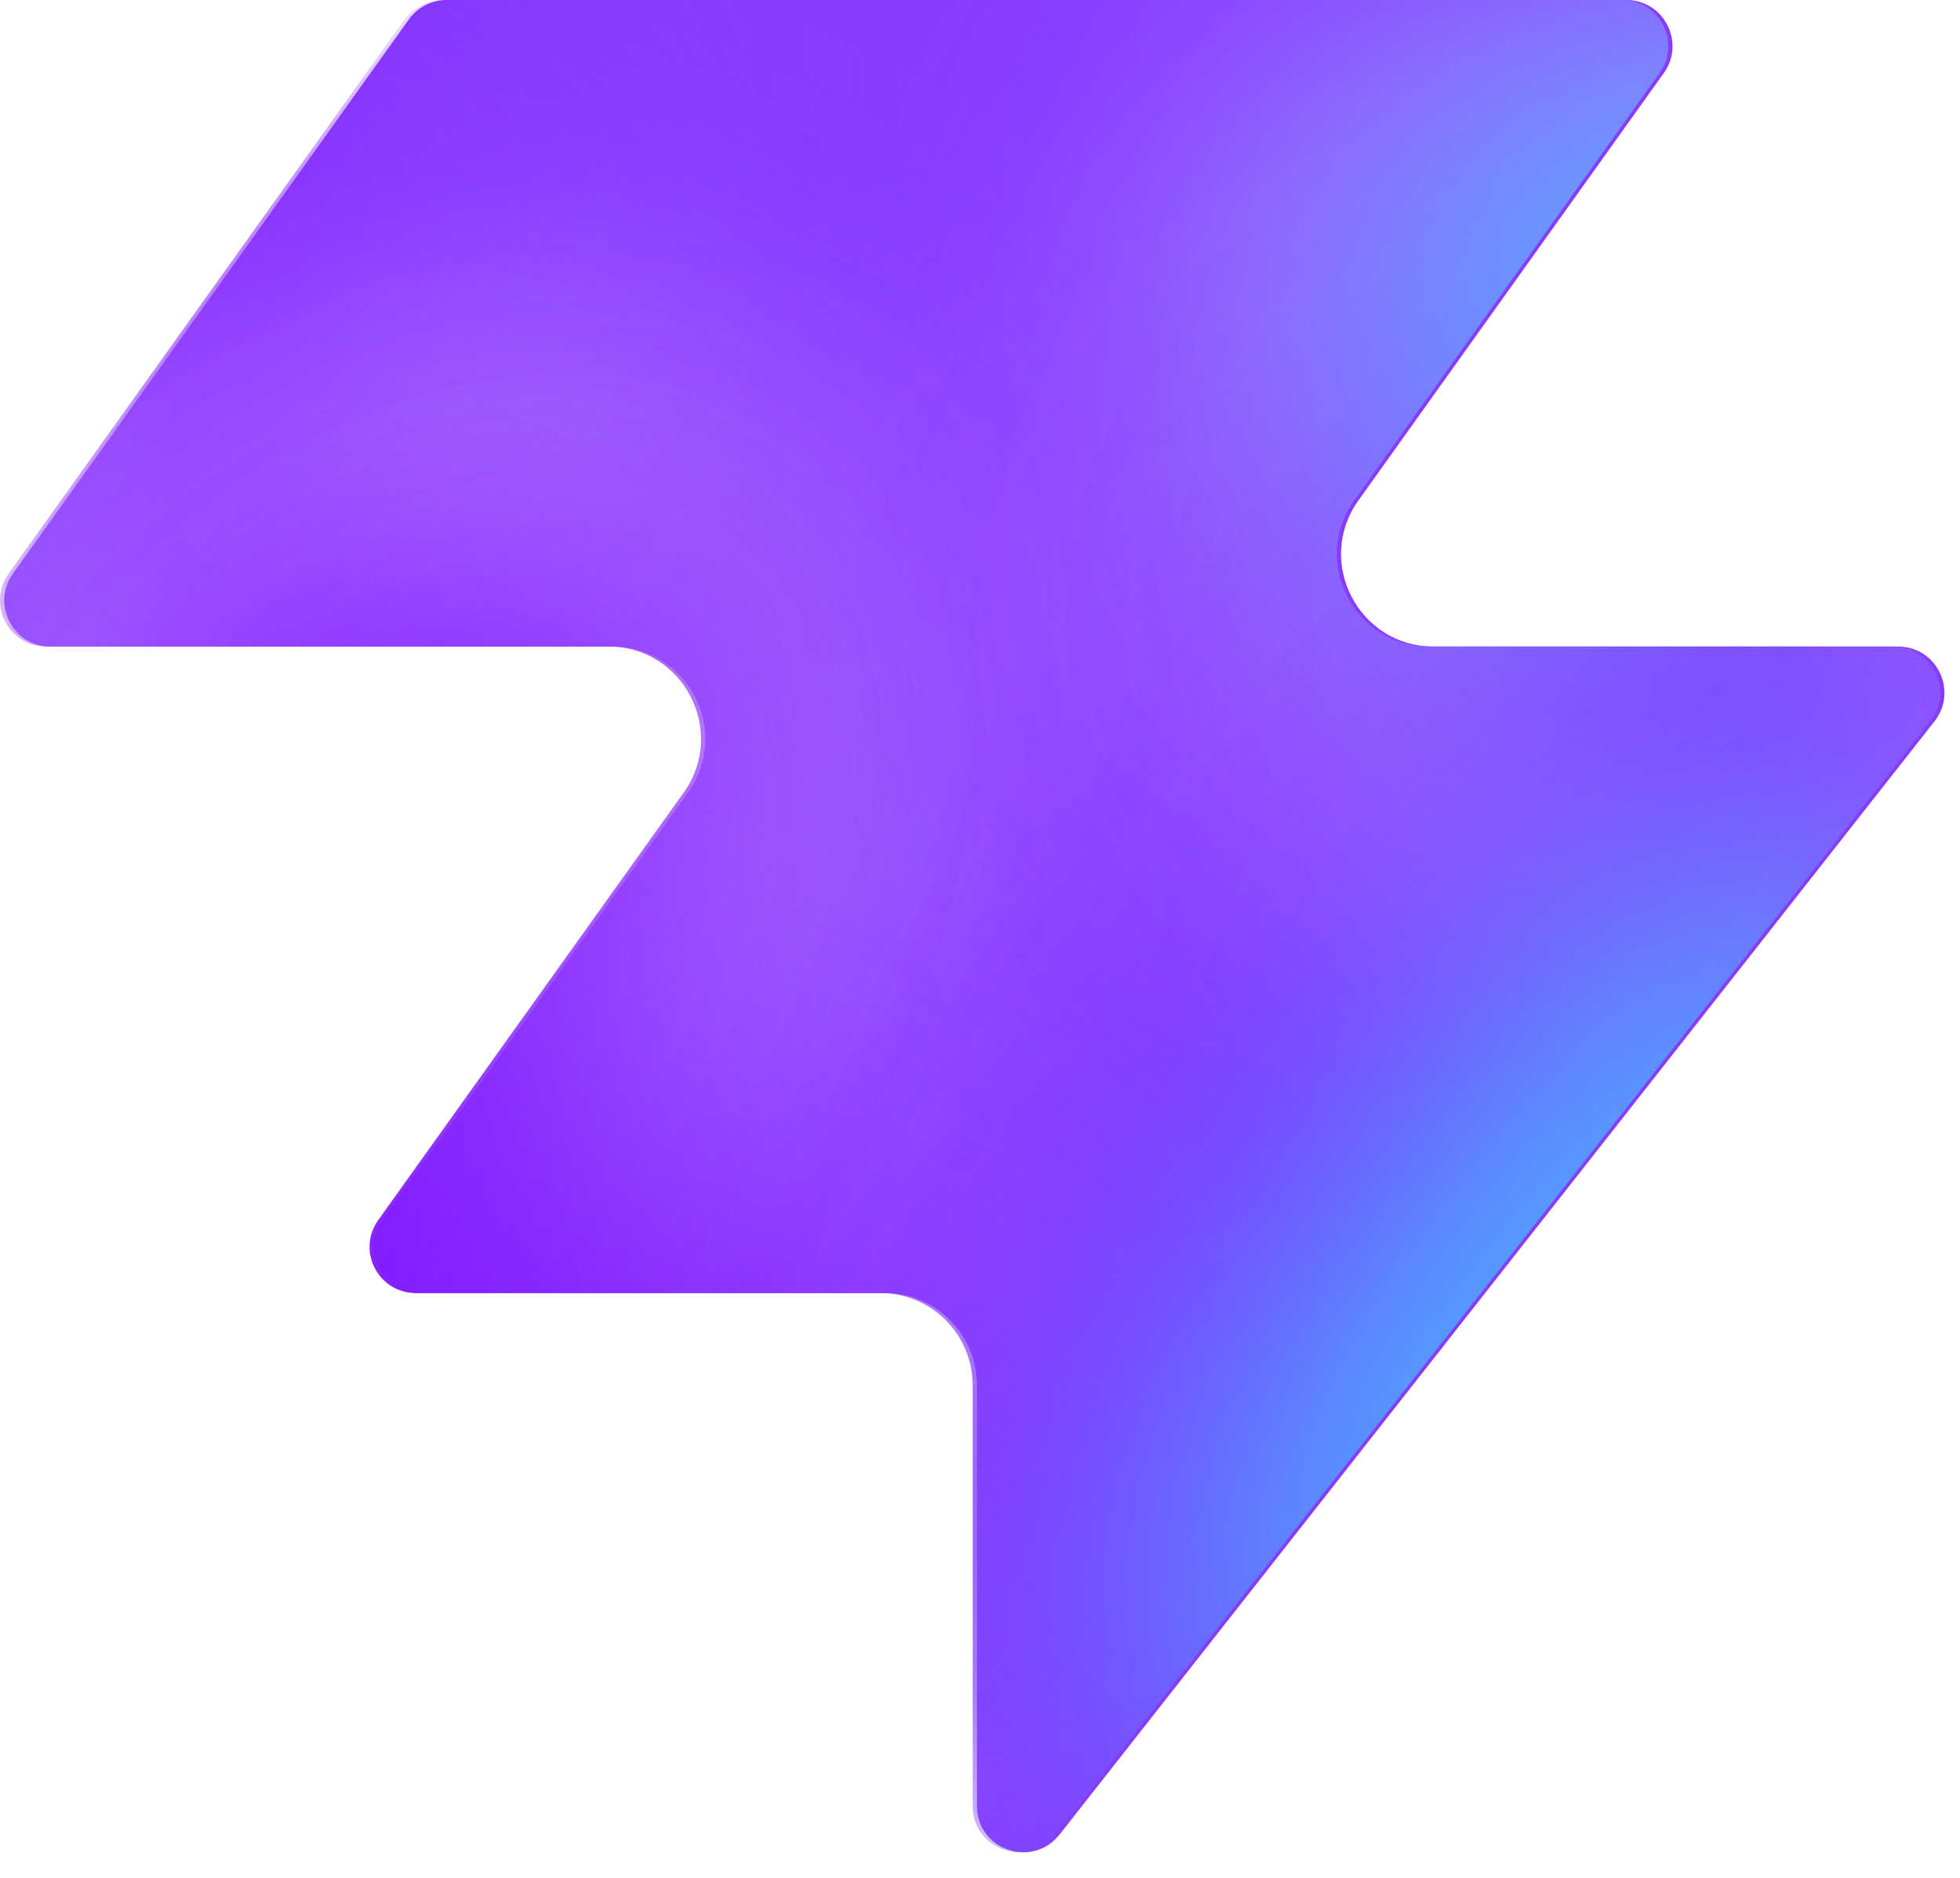
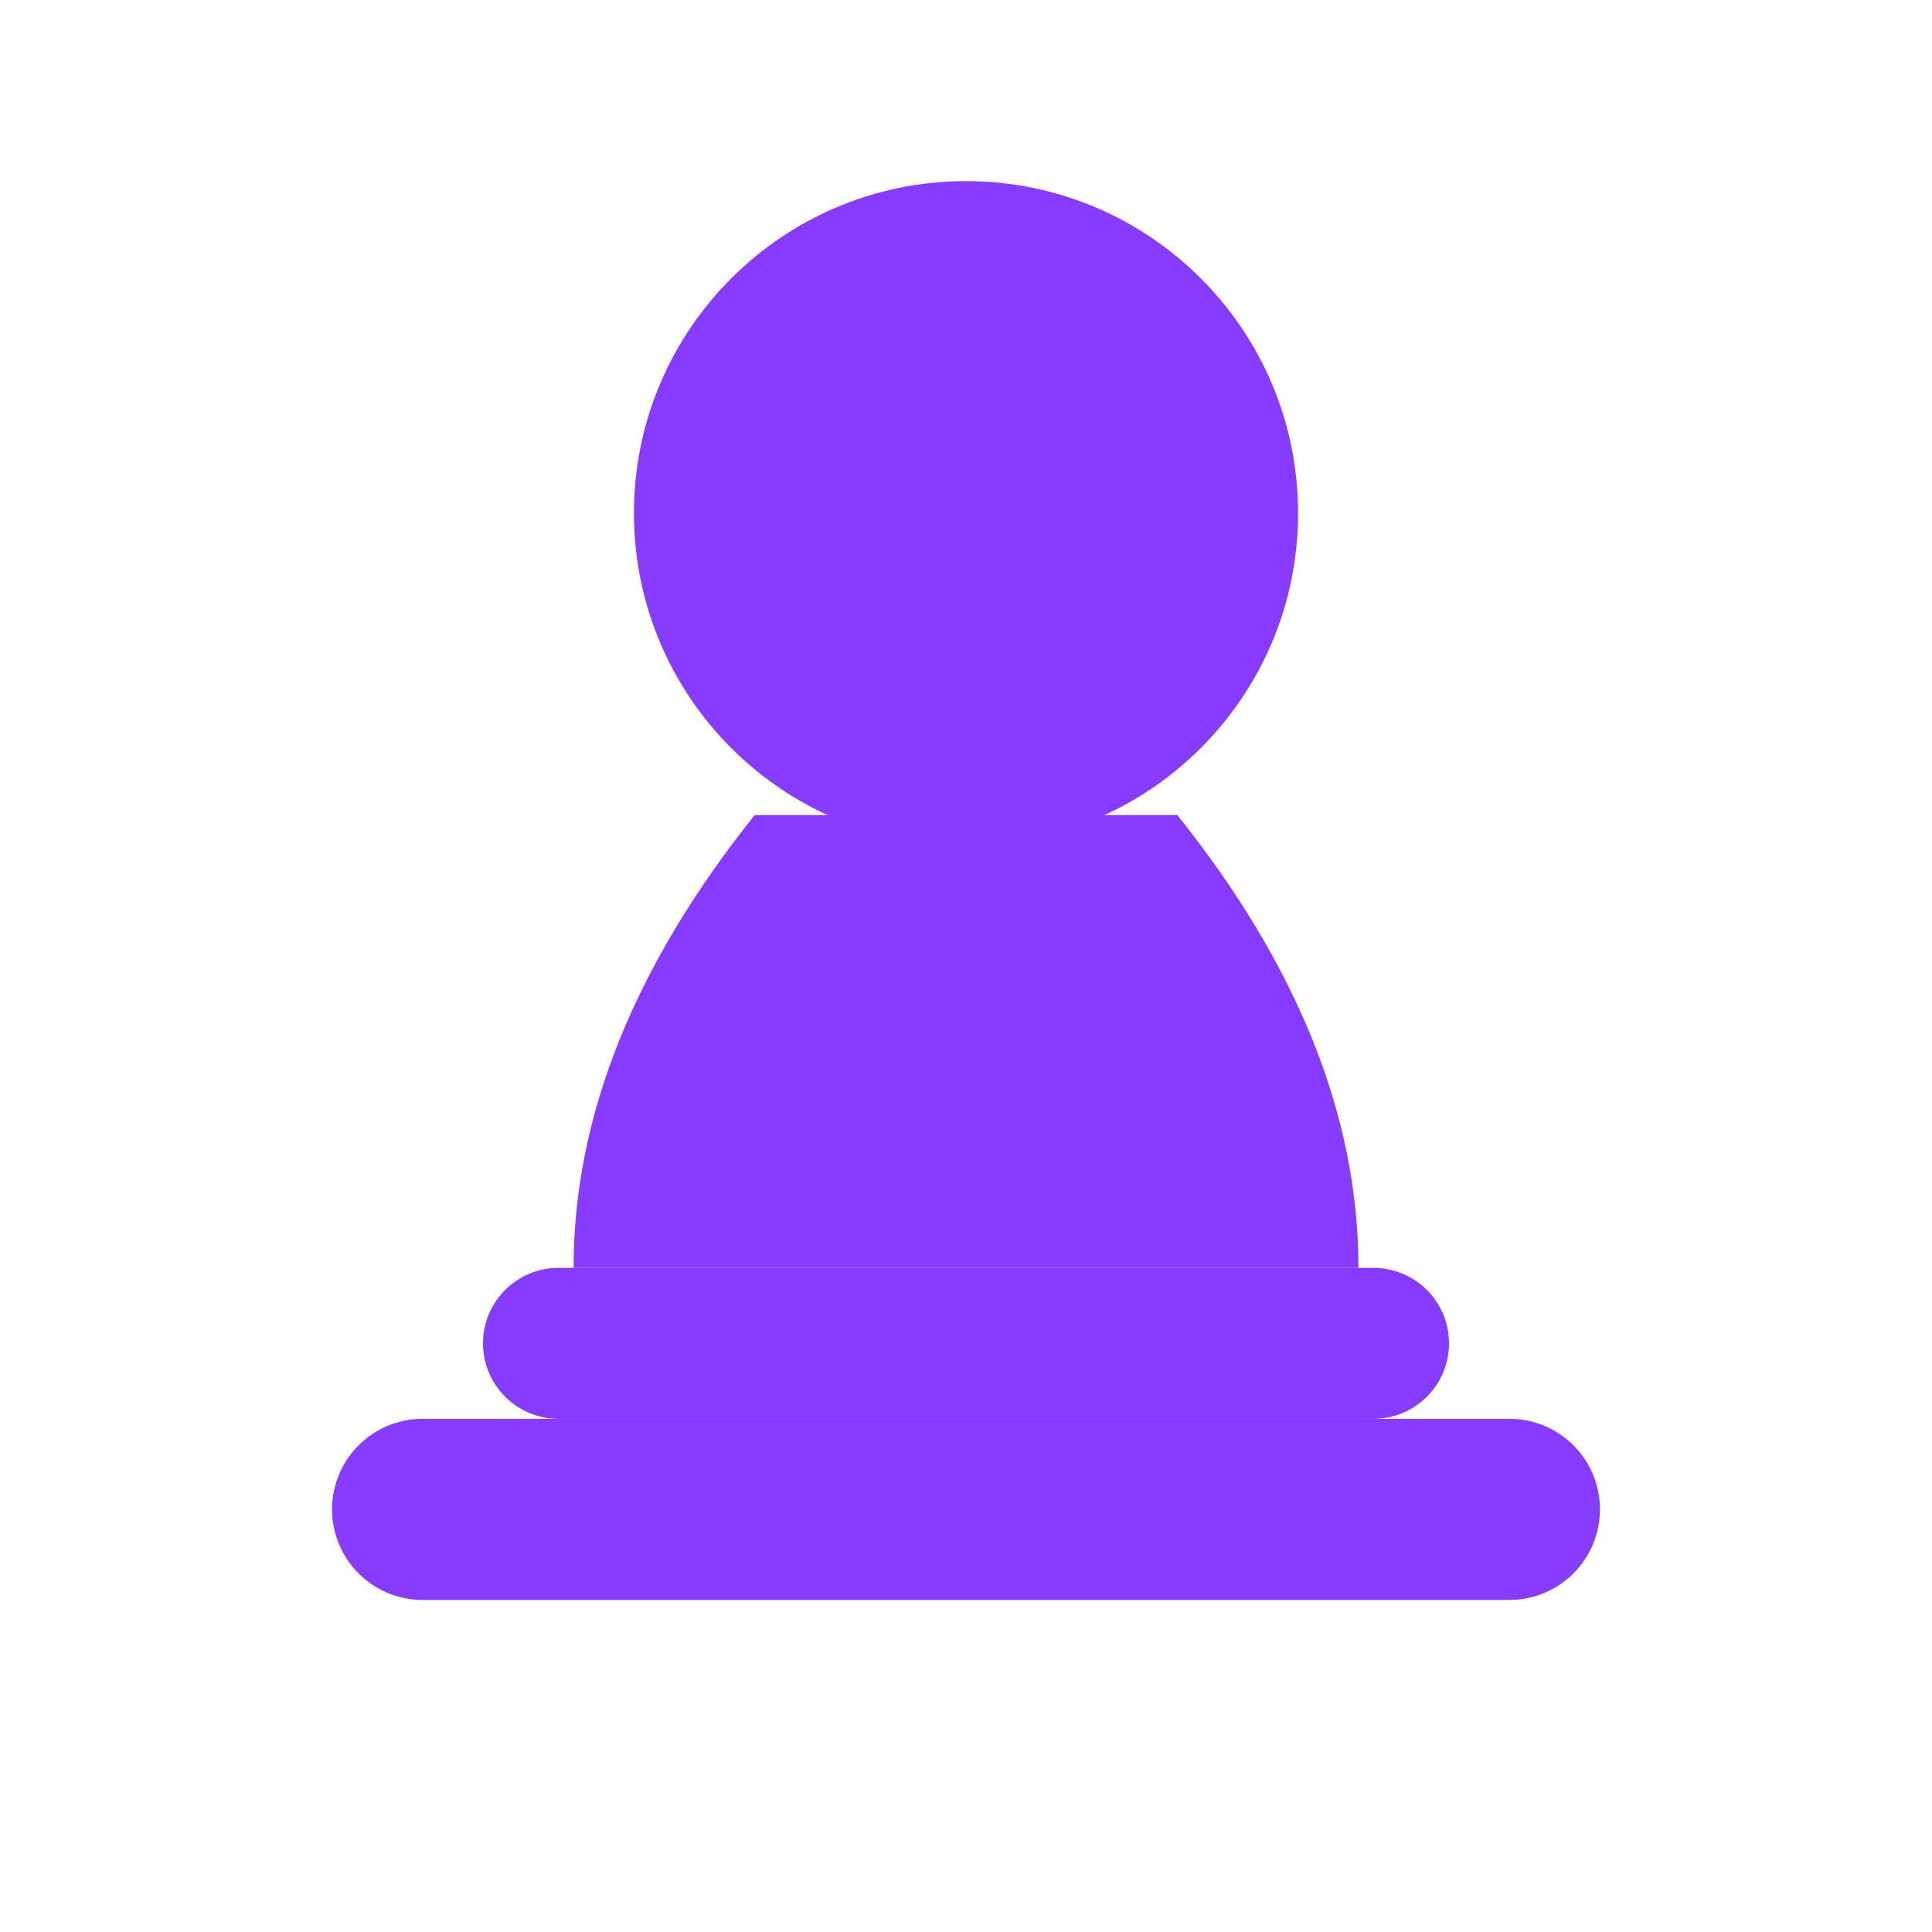
- <svg xmlns="http://www.w3.org/2000/svg" width="48" height="46" fill="none" viewBox="0 0 48 46">
-   <path fill="#863bff" d="M25.946 44.938c-.664.845-2.021.375-2.021-.698V33.937a2.26 2.26 0 0 0-2.262-2.262H10.287c-.92 0-1.456-1.04-.92-1.788l7.48-10.471c1.07-1.497 0-3.578-1.842-3.578H1.237c-.92 0-1.456-1.04-.92-1.788L10.013.474c.214-.297.556-.474.92-.474h28.894c.92 0 1.456 1.04.92 1.788l-7.48 10.471c-1.07 1.498 0 3.579 1.842 3.579h11.377c.943 0 1.473 1.088.89 1.83L25.947 44.94z" style="fill:#863bff;fill:color(display-p3 .525 .23 1);fill-opacity:1" />
-   <mask id="a" width="48" height="46" x="0" y="0" maskUnits="userSpaceOnUse" style="mask-type:alpha">
-     <path fill="#000" d="M25.842 44.938c-.664.844-2.021.375-2.021-.698V33.937a2.26 2.26 0 0 0-2.262-2.262H10.183c-.92 0-1.456-1.04-.92-1.788l7.48-10.471c1.07-1.498 0-3.579-1.842-3.579H1.133c-.92 0-1.456-1.04-.92-1.787L9.91.473c.214-.297.556-.474.92-.474h28.894c.92 0 1.456 1.04.92 1.788l-7.48 10.471c-1.07 1.498 0 3.578 1.842 3.578h11.377c.943 0 1.473 1.088.89 1.832L25.843 44.94z" style="fill:#000;fill-opacity:1" />
-   </mask>
-   <g mask="url(#a)">
-     <g filter="url(#b)">
-       <ellipse cx="5.508" cy="14.704" fill="#ede6ff" rx="5.508" ry="14.704" style="fill:#ede6ff;fill:color(display-p3 .927 .903 1);fill-opacity:1" transform="matrix(.00324 1 1 -.00324 -4.47 31.516)" />
-     </g>
-     <g filter="url(#c)">
-       <ellipse cx="10.399" cy="29.851" fill="#ede6ff" rx="10.399" ry="29.851" style="fill:#ede6ff;fill:color(display-p3 .927 .903 1);fill-opacity:1" transform="matrix(.00324 1 1 -.00324 -39.328 7.883)" />
-     </g>
-     <g filter="url(#d)">
-       <ellipse cx="5.508" cy="30.487" fill="#7e14ff" rx="5.508" ry="30.487" style="fill:#7e14ff;fill:color(display-p3 .492 .077 1);fill-opacity:1" transform="rotate(89.814 -25.913 -14.639)scale(1 -1)" />
-     </g>
-     <g filter="url(#e)">
-       <ellipse cx="5.508" cy="30.599" fill="#7e14ff" rx="5.508" ry="30.599" style="fill:#7e14ff;fill:color(display-p3 .492 .077 1);fill-opacity:1" transform="rotate(89.814 -32.644 -3.334)scale(1 -1)" />
-     </g>
-     <g filter="url(#f)">
-       <ellipse cx="5.508" cy="30.599" fill="#7e14ff" rx="5.508" ry="30.599" style="fill:#7e14ff;fill:color(display-p3 .492 .077 1);fill-opacity:1" transform="matrix(.00324 1 1 -.00324 -34.34 30.47)" />
-     </g>
-     <g filter="url(#g)">
-       <ellipse cx="14.072" cy="22.078" fill="#ede6ff" rx="14.072" ry="22.078" style="fill:#ede6ff;fill:color(display-p3 .927 .903 1);fill-opacity:1" transform="rotate(93.35 24.506 48.493)scale(-1 1)" />
-     </g>
-     <g filter="url(#h)">
-       <ellipse cx="3.47" cy="21.501" fill="#7e14ff" rx="3.47" ry="21.501" style="fill:#7e14ff;fill:color(display-p3 .492 .077 1);fill-opacity:1" transform="rotate(89.009 28.708 47.59)scale(-1 1)" />
-     </g>
-     <g filter="url(#i)">
-       <ellipse cx="3.47" cy="21.501" fill="#7e14ff" rx="3.47" ry="21.501" style="fill:#7e14ff;fill:color(display-p3 .492 .077 1);fill-opacity:1" transform="rotate(89.009 28.708 47.59)scale(-1 1)" />
-     </g>
-     <g filter="url(#j)">
-       <ellipse cx=".387" cy="8.972" fill="#7e14ff" rx="4.407" ry="29.108" style="fill:#7e14ff;fill:color(display-p3 .492 .077 1);fill-opacity:1" transform="rotate(39.51 .387 8.972)" />
-     </g>
-     <g filter="url(#k)">
-       <ellipse cx="47.523" cy="-6.092" fill="#7e14ff" rx="4.407" ry="29.108" style="fill:#7e14ff;fill:color(display-p3 .492 .077 1);fill-opacity:1" transform="rotate(37.892 47.523 -6.092)" />
-     </g>
-     <g filter="url(#l)">
-       <ellipse cx="41.412" cy="6.333" fill="#47bfff" rx="5.971" ry="9.665" style="fill:#47bfff;fill:color(display-p3 .28 .748 1);fill-opacity:1" transform="rotate(37.892 41.412 6.333)" />
-     </g>
-     <g filter="url(#m)">
-       <ellipse cx="-1.879" cy="38.332" fill="#7e14ff" rx="4.407" ry="29.108" style="fill:#7e14ff;fill:color(display-p3 .492 .077 1);fill-opacity:1" transform="rotate(37.892 -1.88 38.332)" />
-     </g>
-     <g filter="url(#n)">
-       <ellipse cx="-1.879" cy="38.332" fill="#7e14ff" rx="4.407" ry="29.108" style="fill:#7e14ff;fill:color(display-p3 .492 .077 1);fill-opacity:1" transform="rotate(37.892 -1.88 38.332)" />
-     </g>
-     <g filter="url(#o)">
-       <ellipse cx="35.651" cy="29.907" fill="#7e14ff" rx="4.407" ry="29.108" style="fill:#7e14ff;fill:color(display-p3 .492 .077 1);fill-opacity:1" transform="rotate(37.892 35.651 29.907)" />
-     </g>
-     <g filter="url(#p)">
-       <ellipse cx="38.418" cy="32.4" fill="#47bfff" rx="5.971" ry="15.297" style="fill:#47bfff;fill:color(display-p3 .28 .748 1);fill-opacity:1" transform="rotate(37.892 38.418 32.4)" />
-     </g>
-   </g>
-   <defs>
-     <filter id="b" width="60.045" height="41.654" x="-19.77" y="16.149" color-interpolation-filters="sRGB" filterUnits="userSpaceOnUse">
-       <feFlood flood-opacity="0" result="BackgroundImageFix" />
-       <feBlend in="SourceGraphic" in2="BackgroundImageFix" result="shape" />
-       <feGaussianBlur result="effect1_foregroundBlur_2002_17158" stdDeviation="7.659" />
-     </filter>
-     <filter id="c" width="90.34" height="51.437" x="-54.613" y="-7.533" color-interpolation-filters="sRGB" filterUnits="userSpaceOnUse">
-       <feFlood flood-opacity="0" result="BackgroundImageFix" />
-       <feBlend in="SourceGraphic" in2="BackgroundImageFix" result="shape" />
-       <feGaussianBlur result="effect1_foregroundBlur_2002_17158" stdDeviation="7.659" />
-     </filter>
-     <filter id="d" width="79.355" height="29.4" x="-49.64" y="2.03" color-interpolation-filters="sRGB" filterUnits="userSpaceOnUse">
-       <feFlood flood-opacity="0" result="BackgroundImageFix" />
-       <feBlend in="SourceGraphic" in2="BackgroundImageFix" result="shape" />
-       <feGaussianBlur result="effect1_foregroundBlur_2002_17158" stdDeviation="4.596" />
-     </filter>
-     <filter id="e" width="79.579" height="29.4" x="-45.045" y="20.029" color-interpolation-filters="sRGB" filterUnits="userSpaceOnUse">
-       <feFlood flood-opacity="0" result="BackgroundImageFix" />
-       <feBlend in="SourceGraphic" in2="BackgroundImageFix" result="shape" />
-       <feGaussianBlur result="effect1_foregroundBlur_2002_17158" stdDeviation="4.596" />
-     </filter>
-     <filter id="f" width="79.579" height="29.4" x="-43.513" y="21.178" color-interpolation-filters="sRGB" filterUnits="userSpaceOnUse">
-       <feFlood flood-opacity="0" result="BackgroundImageFix" />
-       <feBlend in="SourceGraphic" in2="BackgroundImageFix" result="shape" />
-       <feGaussianBlur result="effect1_foregroundBlur_2002_17158" stdDeviation="4.596" />
-     </filter>
-     <filter id="g" width="74.749" height="58.852" x="15.756" y="-17.901" color-interpolation-filters="sRGB" filterUnits="userSpaceOnUse">
-       <feFlood flood-opacity="0" result="BackgroundImageFix" />
-       <feBlend in="SourceGraphic" in2="BackgroundImageFix" result="shape" />
-       <feGaussianBlur result="effect1_foregroundBlur_2002_17158" stdDeviation="7.659" />
-     </filter>
-     <filter id="h" width="61.377" height="25.362" x="23.548" y="2.284" color-interpolation-filters="sRGB" filterUnits="userSpaceOnUse">
-       <feFlood flood-opacity="0" result="BackgroundImageFix" />
-       <feBlend in="SourceGraphic" in2="BackgroundImageFix" result="shape" />
-       <feGaussianBlur result="effect1_foregroundBlur_2002_17158" stdDeviation="4.596" />
-     </filter>
-     <filter id="i" width="61.377" height="25.362" x="23.548" y="2.284" color-interpolation-filters="sRGB" filterUnits="userSpaceOnUse">
-       <feFlood flood-opacity="0" result="BackgroundImageFix" />
-       <feBlend in="SourceGraphic" in2="BackgroundImageFix" result="shape" />
-       <feGaussianBlur result="effect1_foregroundBlur_2002_17158" stdDeviation="4.596" />
-     </filter>
-     <filter id="j" width="56.045" height="63.649" x="-27.636" y="-22.853" color-interpolation-filters="sRGB" filterUnits="userSpaceOnUse">
-       <feFlood flood-opacity="0" result="BackgroundImageFix" />
-       <feBlend in="SourceGraphic" in2="BackgroundImageFix" result="shape" />
-       <feGaussianBlur result="effect1_foregroundBlur_2002_17158" stdDeviation="4.596" />
-     </filter>
-     <filter id="k" width="54.814" height="64.646" x="20.116" y="-38.415" color-interpolation-filters="sRGB" filterUnits="userSpaceOnUse">
-       <feFlood flood-opacity="0" result="BackgroundImageFix" />
-       <feBlend in="SourceGraphic" in2="BackgroundImageFix" result="shape" />
-       <feGaussianBlur result="effect1_foregroundBlur_2002_17158" stdDeviation="4.596" />
-     </filter>
-     <filter id="l" width="33.541" height="35.313" x="24.641" y="-11.323" color-interpolation-filters="sRGB" filterUnits="userSpaceOnUse">
-       <feFlood flood-opacity="0" result="BackgroundImageFix" />
-       <feBlend in="SourceGraphic" in2="BackgroundImageFix" result="shape" />
-       <feGaussianBlur result="effect1_foregroundBlur_2002_17158" stdDeviation="4.596" />
-     </filter>
-     <filter id="m" width="54.814" height="64.646" x="-29.286" y="6.009" color-interpolation-filters="sRGB" filterUnits="userSpaceOnUse">
-       <feFlood flood-opacity="0" result="BackgroundImageFix" />
-       <feBlend in="SourceGraphic" in2="BackgroundImageFix" result="shape" />
-       <feGaussianBlur result="effect1_foregroundBlur_2002_17158" stdDeviation="4.596" />
-     </filter>
-     <filter id="n" width="54.814" height="64.646" x="-29.286" y="6.009" color-interpolation-filters="sRGB" filterUnits="userSpaceOnUse">
-       <feFlood flood-opacity="0" result="BackgroundImageFix" />
-       <feBlend in="SourceGraphic" in2="BackgroundImageFix" result="shape" />
-       <feGaussianBlur result="effect1_foregroundBlur_2002_17158" stdDeviation="4.596" />
-     </filter>
-     <filter id="o" width="54.814" height="64.646" x="8.244" y="-2.416" color-interpolation-filters="sRGB" filterUnits="userSpaceOnUse">
-       <feFlood flood-opacity="0" result="BackgroundImageFix" />
-       <feBlend in="SourceGraphic" in2="BackgroundImageFix" result="shape" />
-       <feGaussianBlur result="effect1_foregroundBlur_2002_17158" stdDeviation="4.596" />
-     </filter>
-     <filter id="p" width="39.409" height="43.623" x="18.713" y="10.588" color-interpolation-filters="sRGB" filterUnits="userSpaceOnUse">
-       <feFlood flood-opacity="0" result="BackgroundImageFix" />
-       <feBlend in="SourceGraphic" in2="BackgroundImageFix" result="shape" />
-       <feGaussianBlur result="effect1_foregroundBlur_2002_17158" stdDeviation="4.596" />
-     </filter>
-   </defs>
+ <svg xmlns="http://www.w3.org/2000/svg" viewBox="0 0 32 32">
+   <circle cx="16" cy="8.5" r="5.5" fill="#863bff" />
+   <path d="M12.5 13.5 C10.5 16 9.5 18.5 9.5 21 L22.5 21 C22.5 18.5 21.5 16 19.5 13.5 Z" fill="#863bff" />
+   <rect x="8" y="21" width="16" height="2.5" rx="1.25" fill="#863bff" />
+   <rect x="5.5" y="23.5" width="21" height="3" rx="1.5" fill="#863bff" />
</svg>
